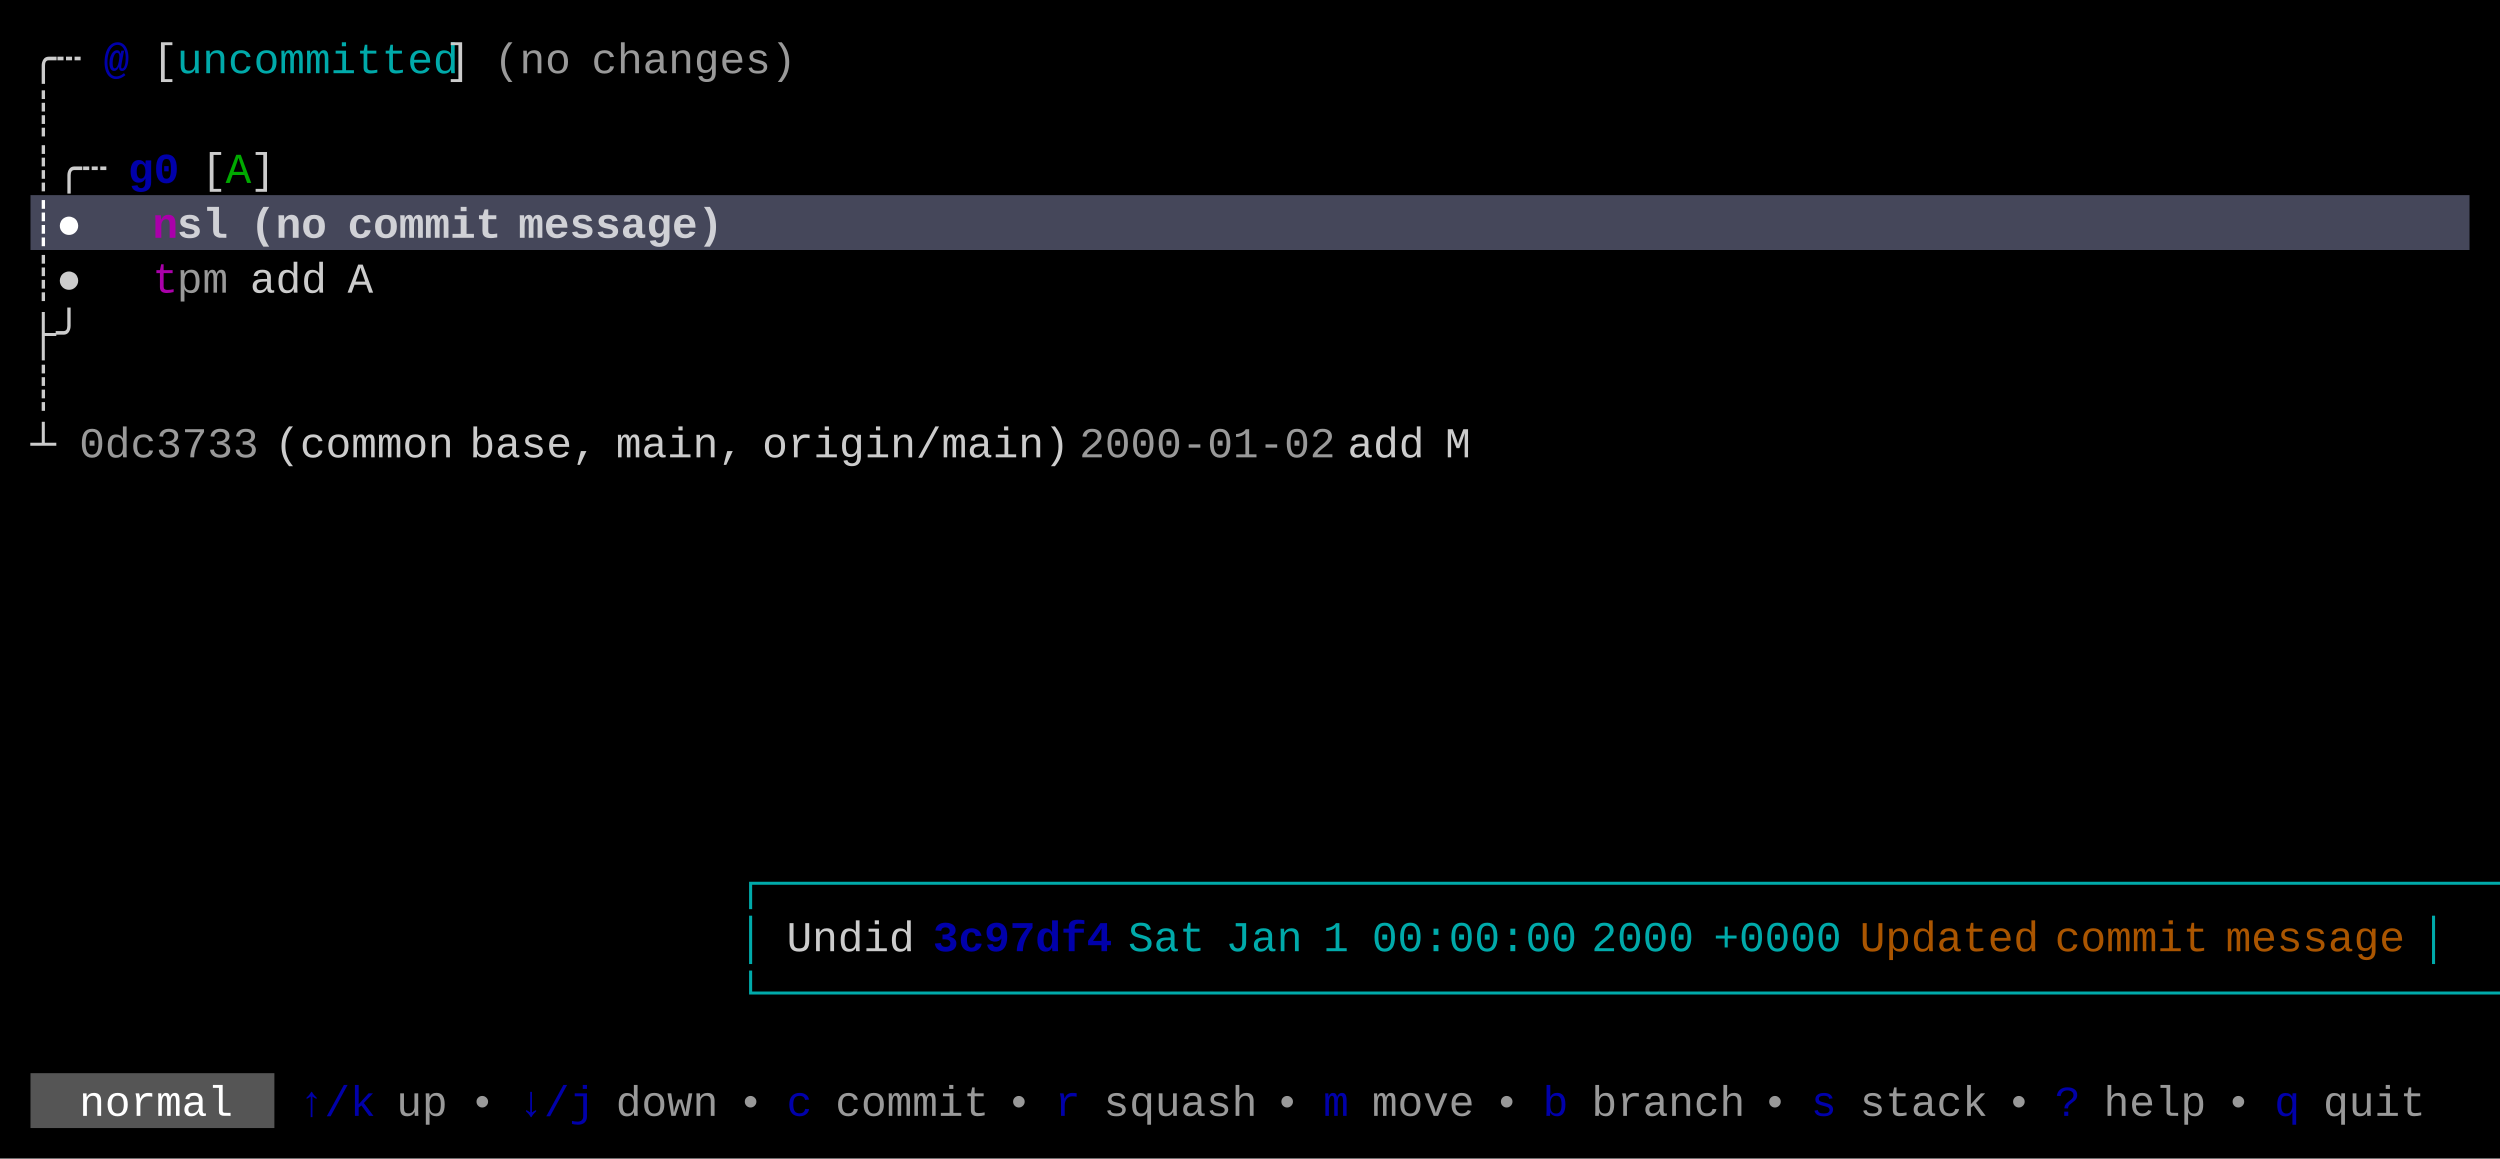
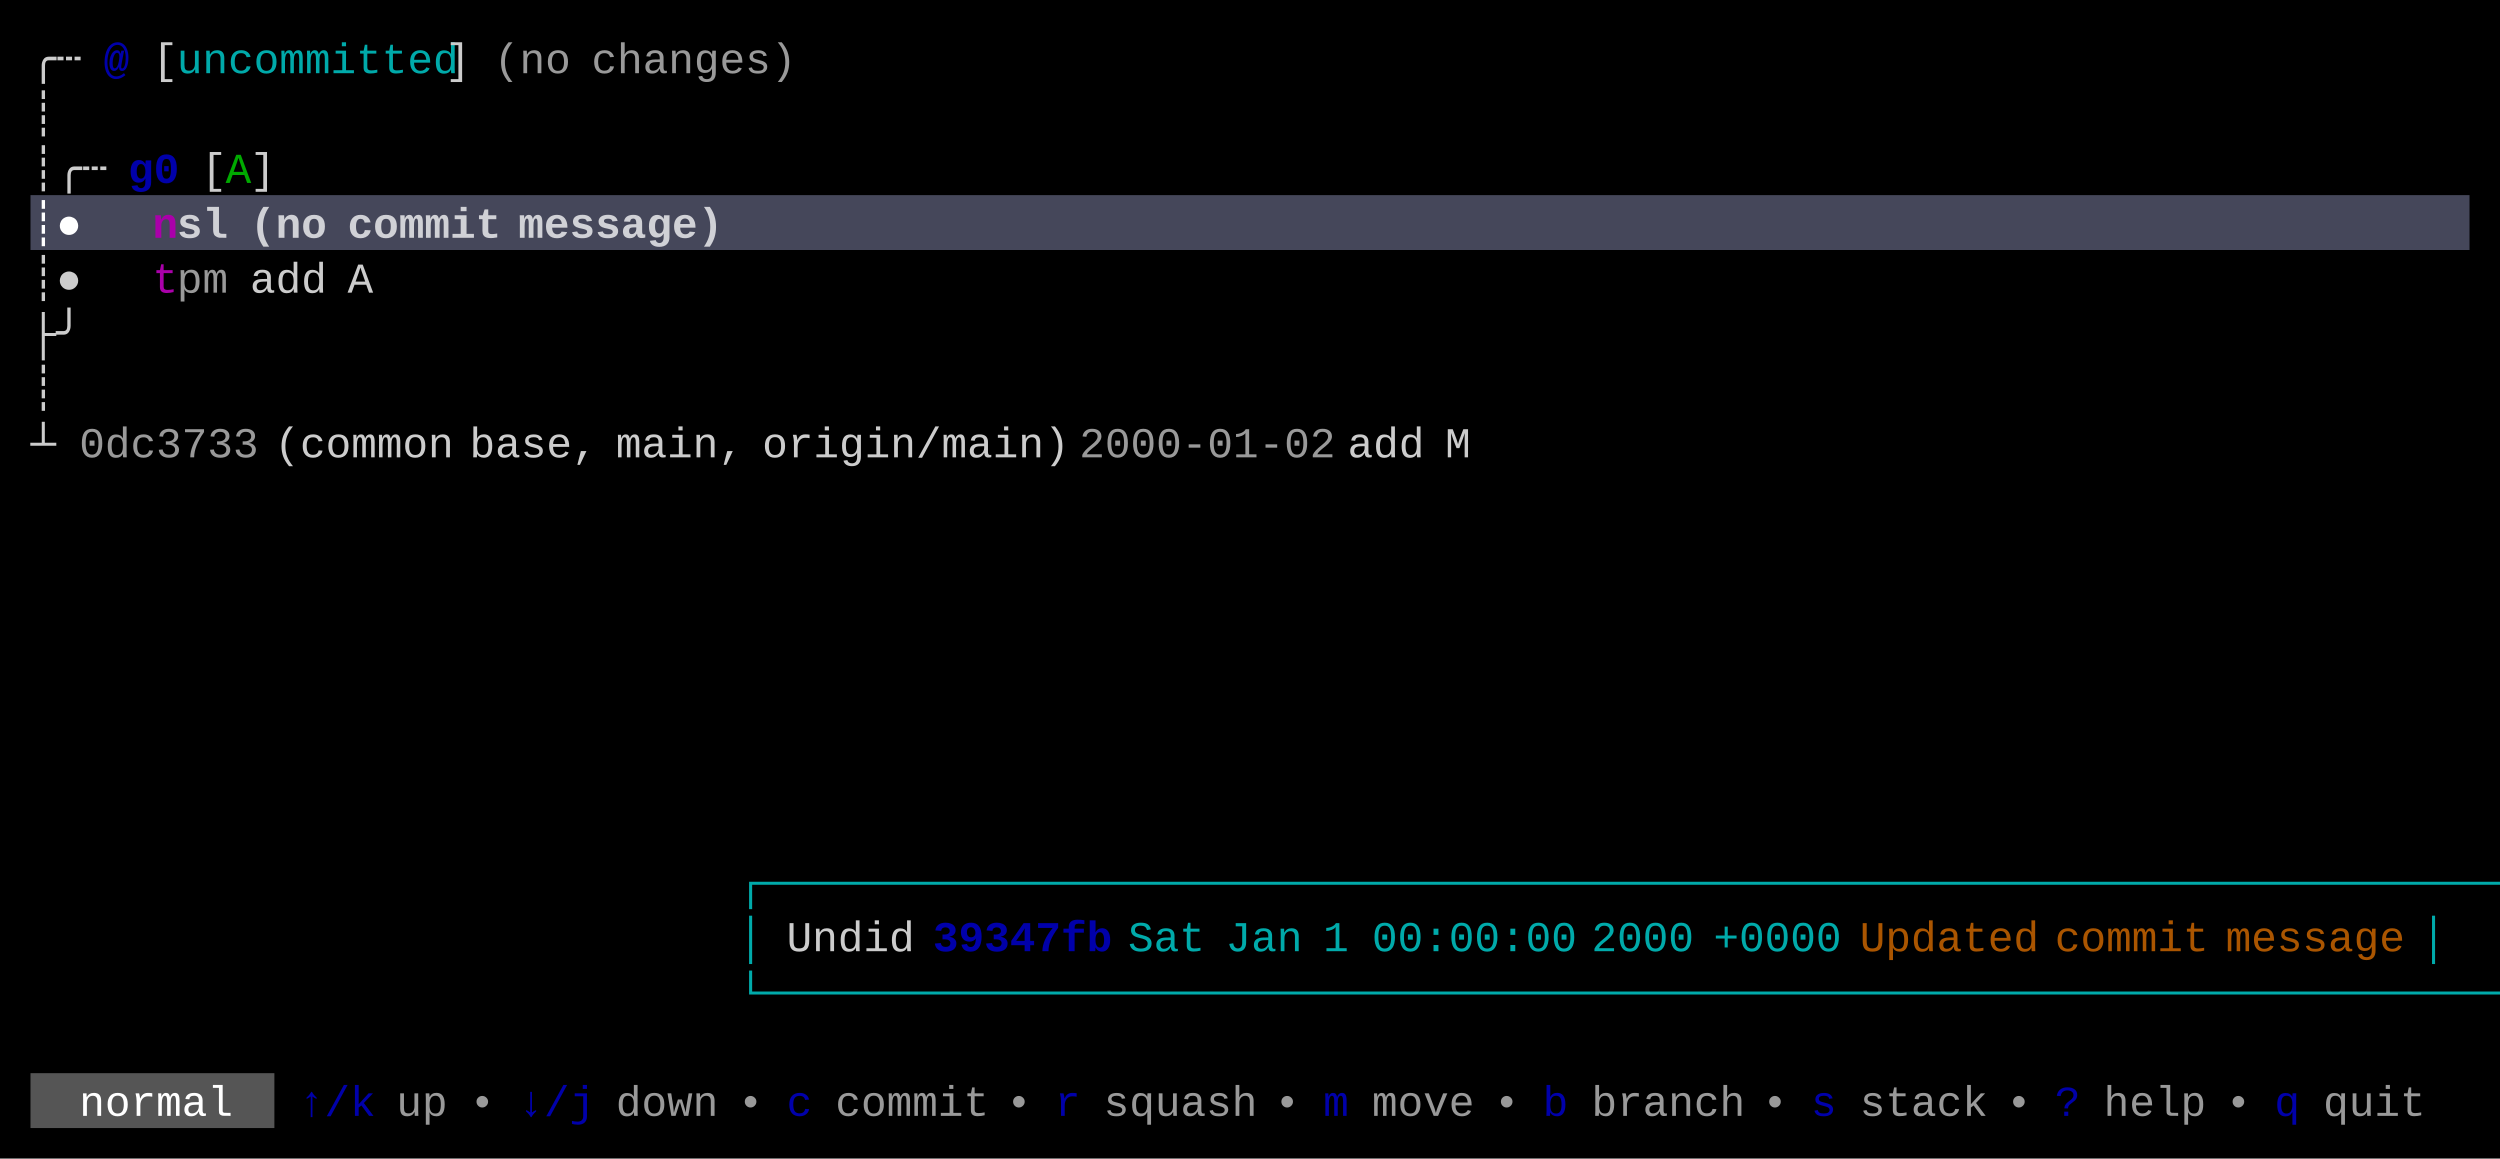
<svg xmlns="http://www.w3.org/2000/svg" width="820" height="380" viewBox="0 0 820 380">
  <rect x="0" y="0" width="820" height="380" fill="#000000" />
  <rect x="10" y="64" width="800" height="18" fill="#45475A" />
  <rect x="10" y="352" width="80" height="18" fill="#555555" />
  <g font-family="Menlo, Monaco, 'Courier New', monospace" font-size="14" xml:space="preserve">
    <text x="10 18" y="24" style="fill:#CCCCCC;">╭┄</text>
    <text x="34" y="24" style="fill:#0000AA;font-weight:bold;">@</text>
    <text x="50" y="24" style="fill:#CCCCCC;">[</text>
    <text x="58 66 74 82 90 98 106 114 122 130 138" y="24" style="fill:#00AAAA;">uncommitted</text>
    <text x="146" y="24" style="fill:#CCCCCC;">]</text>
    <text x="162 170 178" y="24" style="fill:#CCCCCC;opacity:0.75;">(no</text>
    <text x="194 202 210 218 226 234 242 250" y="24" style="fill:#CCCCCC;opacity:0.75;">changes)</text>
    <text x="10" y="42" style="fill:#CCCCCC;">┊</text>
    <text x="10 18 26" y="60" style="fill:#CCCCCC;">┊╭┄</text>
    <text x="42 50" y="60" style="fill:#0000AA;font-weight:bold;">g0</text>
    <text x="66" y="60" style="fill:#CCCCCC;">[</text>
    <text x="74" y="60" style="fill:#00AA00;">A</text>
    <text x="82" y="60" style="fill:#CCCCCC;">]</text>
    <text x="10 18" y="78" style="fill:#FFFFFF;font-weight:bold;">┊●</text>
    <text x="50" y="78" style="fill:#AA00AA;font-weight:bold;">n</text>
    <text x="58 66" y="78" style="fill:#FFFFFF;font-weight:bold;opacity:0.75;">sl</text>
    <text x="82 90 98" y="78" style="fill:#FFFFFF;font-weight:bold;opacity:0.75;">(no</text>
    <text x="114 122 130 138 146 154" y="78" style="fill:#FFFFFF;font-weight:bold;opacity:0.75;">commit</text>
    <text x="170 178 186 194 202 210 218 226" y="78" style="fill:#FFFFFF;font-weight:bold;opacity:0.75;">message)</text>
    <text x="10 18" y="96" style="fill:#CCCCCC;">┊●</text>
    <text x="50" y="96" style="fill:#AA00AA;">t</text>
    <text x="58 66" y="96" style="fill:#CCCCCC;opacity:0.75;">pm</text>
    <text x="82 90 98" y="96" style="fill:#CCCCCC;">add</text>
    <text x="114" y="96" style="fill:#CCCCCC;">A</text>
    <text x="10 18" y="114" style="fill:#CCCCCC;">├╯</text>
    <text x="10" y="132" style="fill:#CCCCCC;">┊</text>
    <text x="10" y="150" style="fill:#CCCCCC;">┴</text>
    <text x="26 34 42 50 58 66 74" y="150" style="fill:#CCCCCC;opacity:0.75;">0dc3733</text>
    <text x="90 98 106 114 122 130 138" y="150" style="fill:#CCCCCC;">(common</text>
    <text x="154 162 170 178 186" y="150" style="fill:#CCCCCC;">base,</text>
    <text x="202 210 218 226 234" y="150" style="fill:#CCCCCC;">main,</text>
    <text x="250 258 266 274 282 290 298 306 314 322 330 338" y="150" style="fill:#CCCCCC;">origin/main)</text>
    <text x="354 362 370 378 386 394 402 410 418 426" y="150" style="fill:#CCCCCC;opacity:0.75;">2000-01-02</text>
    <text x="442 450 458" y="150" style="fill:#CCCCCC;">add</text>
    <text x="474" y="150" style="fill:#CCCCCC;">M</text>
    <text x="242 250 258 266 274 282 290 298 306 314 322 330 338 346 354 362 370 378 386 394 402 410 418 426 434 442 450 458 466 474 482 490 498 506 514 522 530 538 546 554 562 570 578 586 594 602 610 618 626 634 642 650 658 666 674 682 690 698 706 714 722 730 738 746 754 762 770 778 786 794" y="294" style="fill:#00AAAA;">┌────────────────────────────────────────────────────────────────────┐</text>
    <text x="242" y="312" style="fill:#00AAAA;">│</text>
    <text x="258 266 274 282 290" y="312" style="fill:#CCCCCC;">Undid</text>
-     <text x="306 314 322 330 338 346 354" y="312" style="fill:#0000AA;font-weight:bold;">3c97df4</text>
+     <text x="306 314 322 330 338 346 354" y="312" style="fill:#0000AA;font-weight:bold;">39347fb</text>
    <text x="370 378 386" y="312" style="fill:#00AAAA;">Sat</text>
    <text x="402 410 418" y="312" style="fill:#00AAAA;">Jan</text>
    <text x="434" y="312" style="fill:#00AAAA;">1</text>
    <text x="450 458 466 474 482 490 498 506" y="312" style="fill:#00AAAA;">00:00:00</text>
    <text x="522 530 538 546" y="312" style="fill:#00AAAA;">2000</text>
    <text x="562 570 578 586 594" y="312" style="fill:#00AAAA;">+0000</text>
    <text x="610 618 626 634 642 650 658" y="312" style="fill:#AA5500;">Updated</text>
    <text x="674 682 690 698 706 714" y="312" style="fill:#AA5500;">commit</text>
    <text x="730 738 746 754 762 770 778" y="312" style="fill:#AA5500;">message</text>
    <text x="794" y="312" style="fill:#00AAAA;">│</text>
    <text x="242 250 258 266 274 282 290 298 306 314 322 330 338 346 354 362 370 378 386 394 402 410 418 426 434 442 450 458 466 474 482 490 498 506 514 522 530 538 546 554 562 570 578 586 594 602 610 618 626 634 642 650 658 666 674 682 690 698 706 714 722 730 738 746 754 762 770 778 786 794" y="330" style="fill:#00AAAA;">└────────────────────────────────────────────────────────────────────┘</text>
    <text x="26 34 42 50 58 66" y="366" style="fill:#FFFFFF;">normal</text>
    <text x="98 106 114" y="366" style="fill:#0000AA;">↑/k</text>
    <text x="130 138" y="366" style="fill:#CCCCCC;opacity:0.75;">up</text>
    <text x="154" y="366" style="fill:#CCCCCC;opacity:0.75;">•</text>
    <text x="170 178 186" y="366" style="fill:#0000AA;">↓/j</text>
    <text x="202 210 218 226" y="366" style="fill:#CCCCCC;opacity:0.75;">down</text>
    <text x="242" y="366" style="fill:#CCCCCC;opacity:0.75;">•</text>
    <text x="258" y="366" style="fill:#0000AA;">c</text>
    <text x="274 282 290 298 306 314" y="366" style="fill:#CCCCCC;opacity:0.75;">commit</text>
    <text x="330" y="366" style="fill:#CCCCCC;opacity:0.75;">•</text>
    <text x="346" y="366" style="fill:#0000AA;">r</text>
    <text x="362 370 378 386 394 402" y="366" style="fill:#CCCCCC;opacity:0.75;">squash</text>
    <text x="418" y="366" style="fill:#CCCCCC;opacity:0.75;">•</text>
    <text x="434" y="366" style="fill:#0000AA;">m</text>
    <text x="450 458 466 474" y="366" style="fill:#CCCCCC;opacity:0.75;">move</text>
    <text x="490" y="366" style="fill:#CCCCCC;opacity:0.75;">•</text>
    <text x="506" y="366" style="fill:#0000AA;">b</text>
    <text x="522 530 538 546 554 562" y="366" style="fill:#CCCCCC;opacity:0.75;">branch</text>
    <text x="578" y="366" style="fill:#CCCCCC;opacity:0.75;">•</text>
    <text x="594" y="366" style="fill:#0000AA;">s</text>
    <text x="610 618 626 634 642" y="366" style="fill:#CCCCCC;opacity:0.75;">stack</text>
    <text x="658" y="366" style="fill:#CCCCCC;opacity:0.75;">•</text>
    <text x="674" y="366" style="fill:#0000AA;">?</text>
    <text x="690 698 706 714" y="366" style="fill:#CCCCCC;opacity:0.75;">help</text>
    <text x="730" y="366" style="fill:#CCCCCC;opacity:0.75;">•</text>
    <text x="746" y="366" style="fill:#0000AA;">q</text>
    <text x="762 770 778 786" y="366" style="fill:#CCCCCC;opacity:0.75;">quit</text>
  </g>
</svg>
